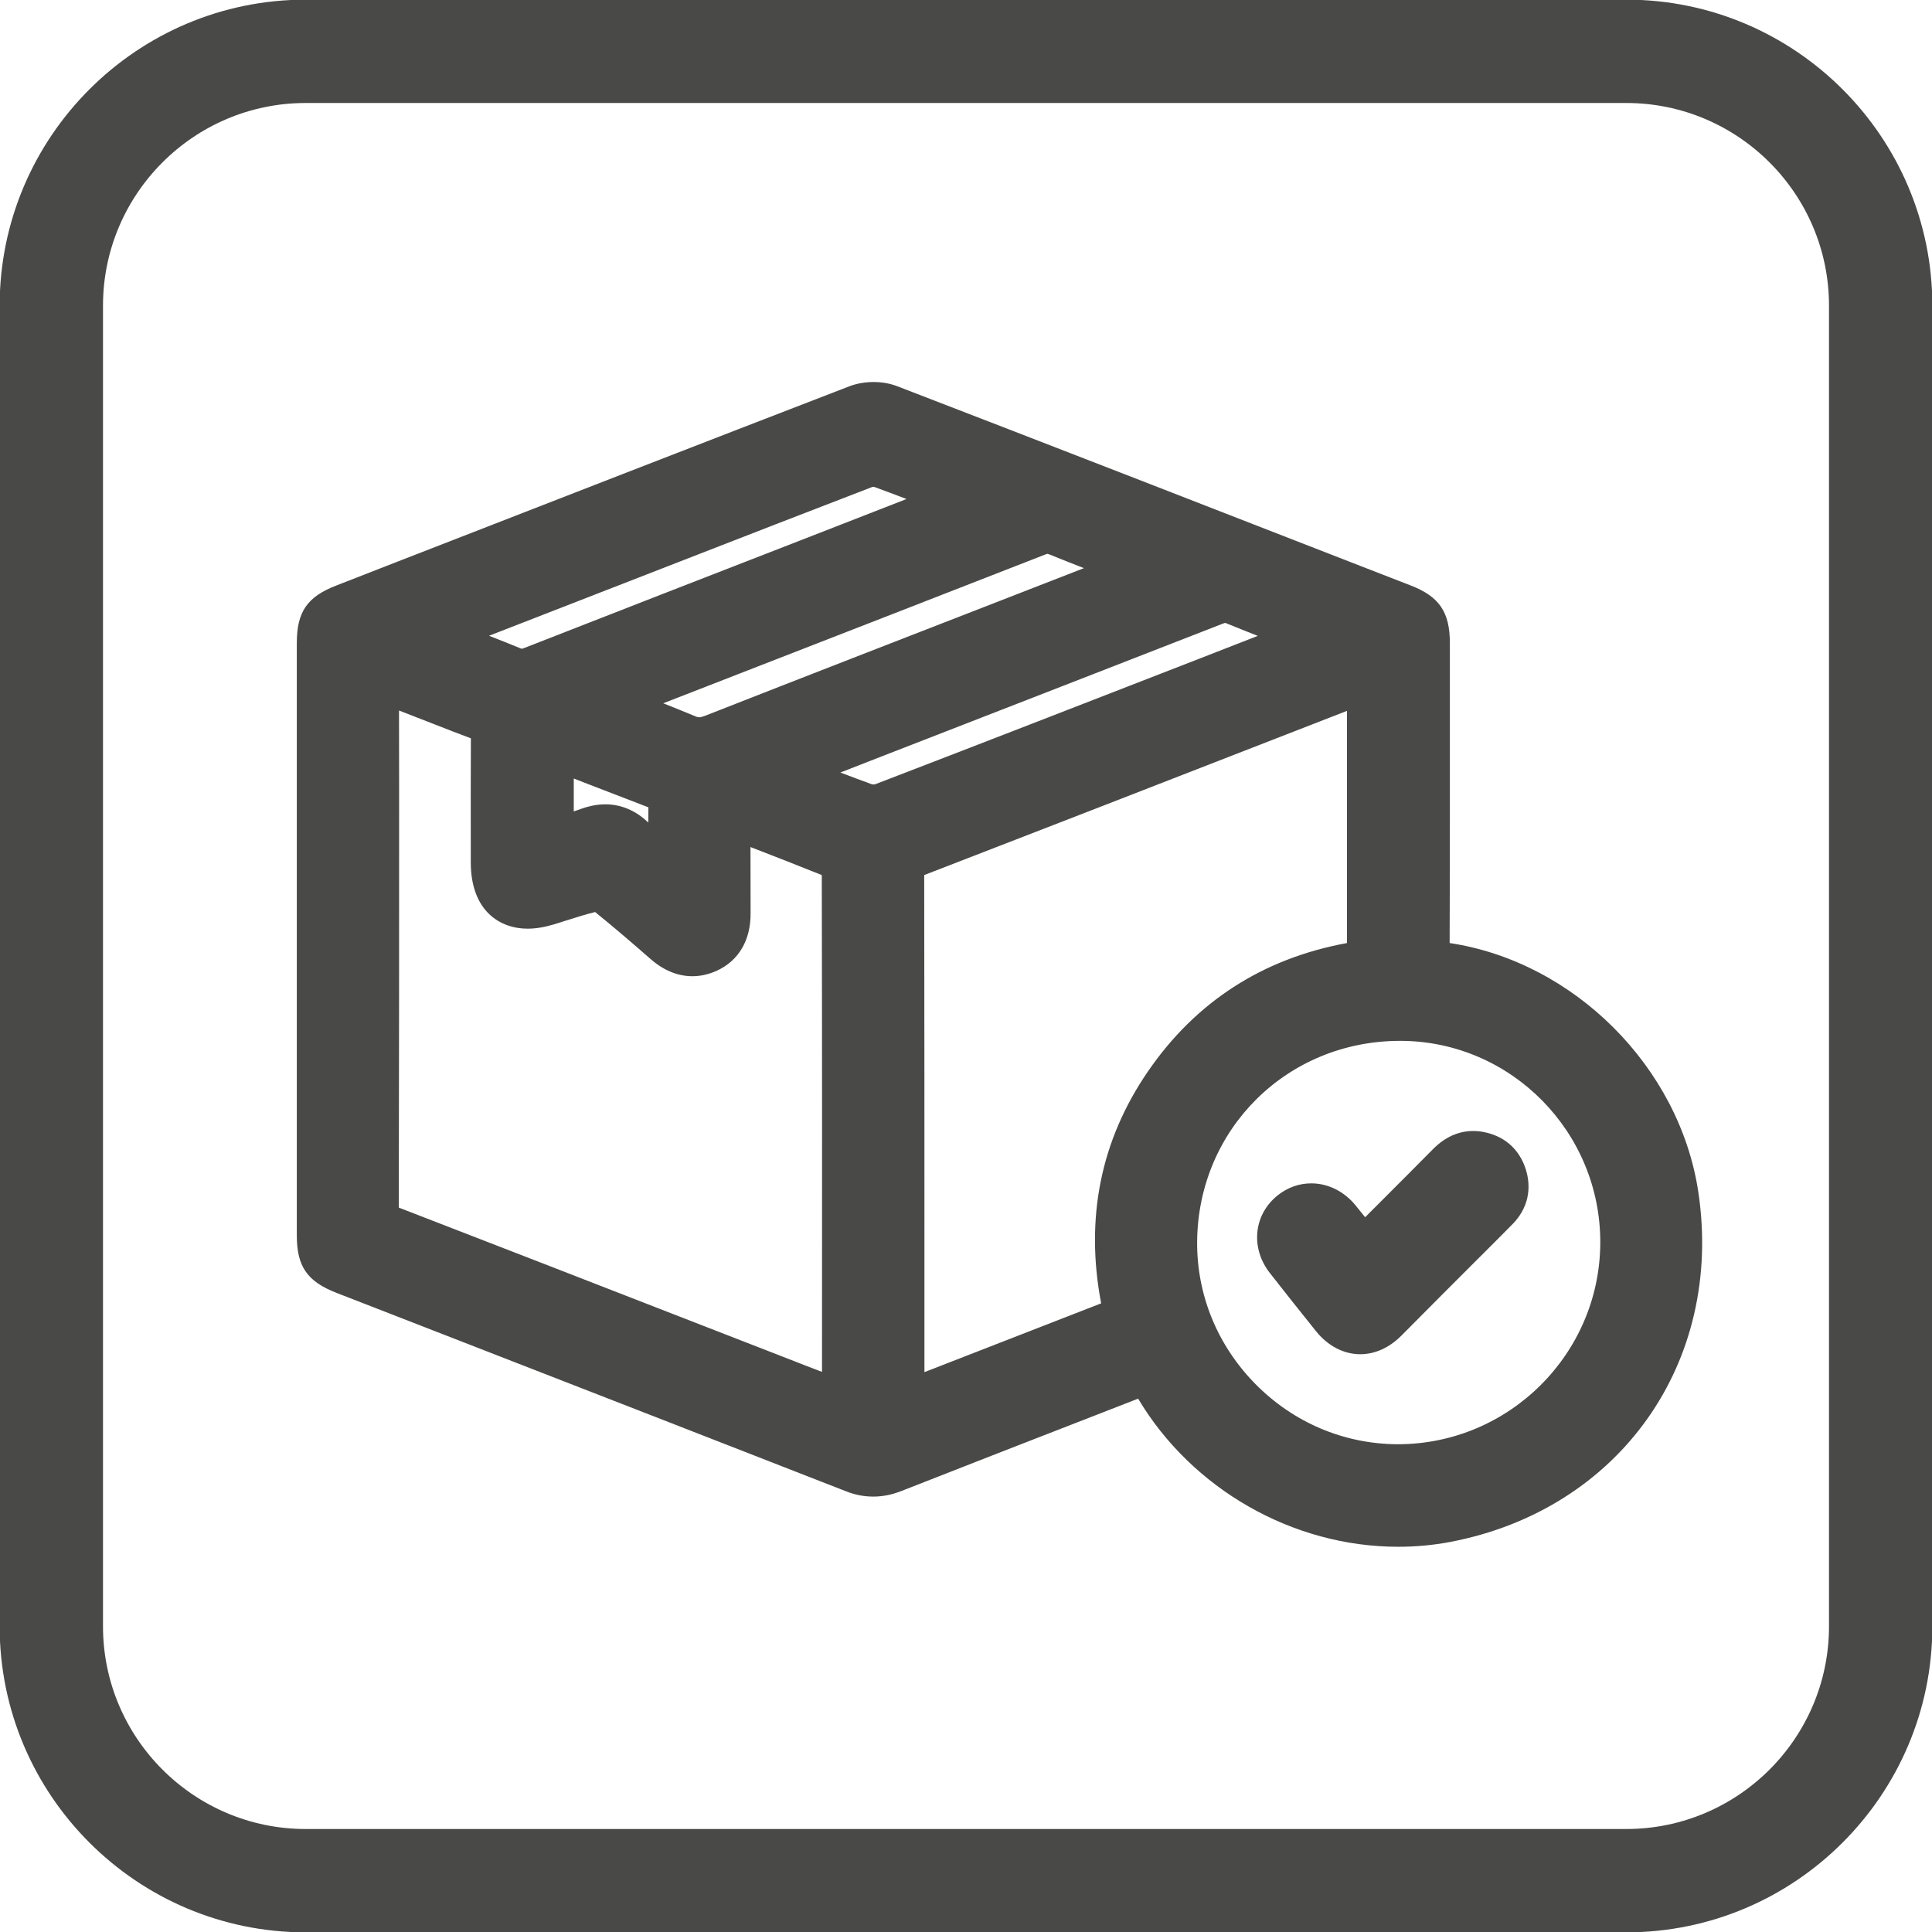
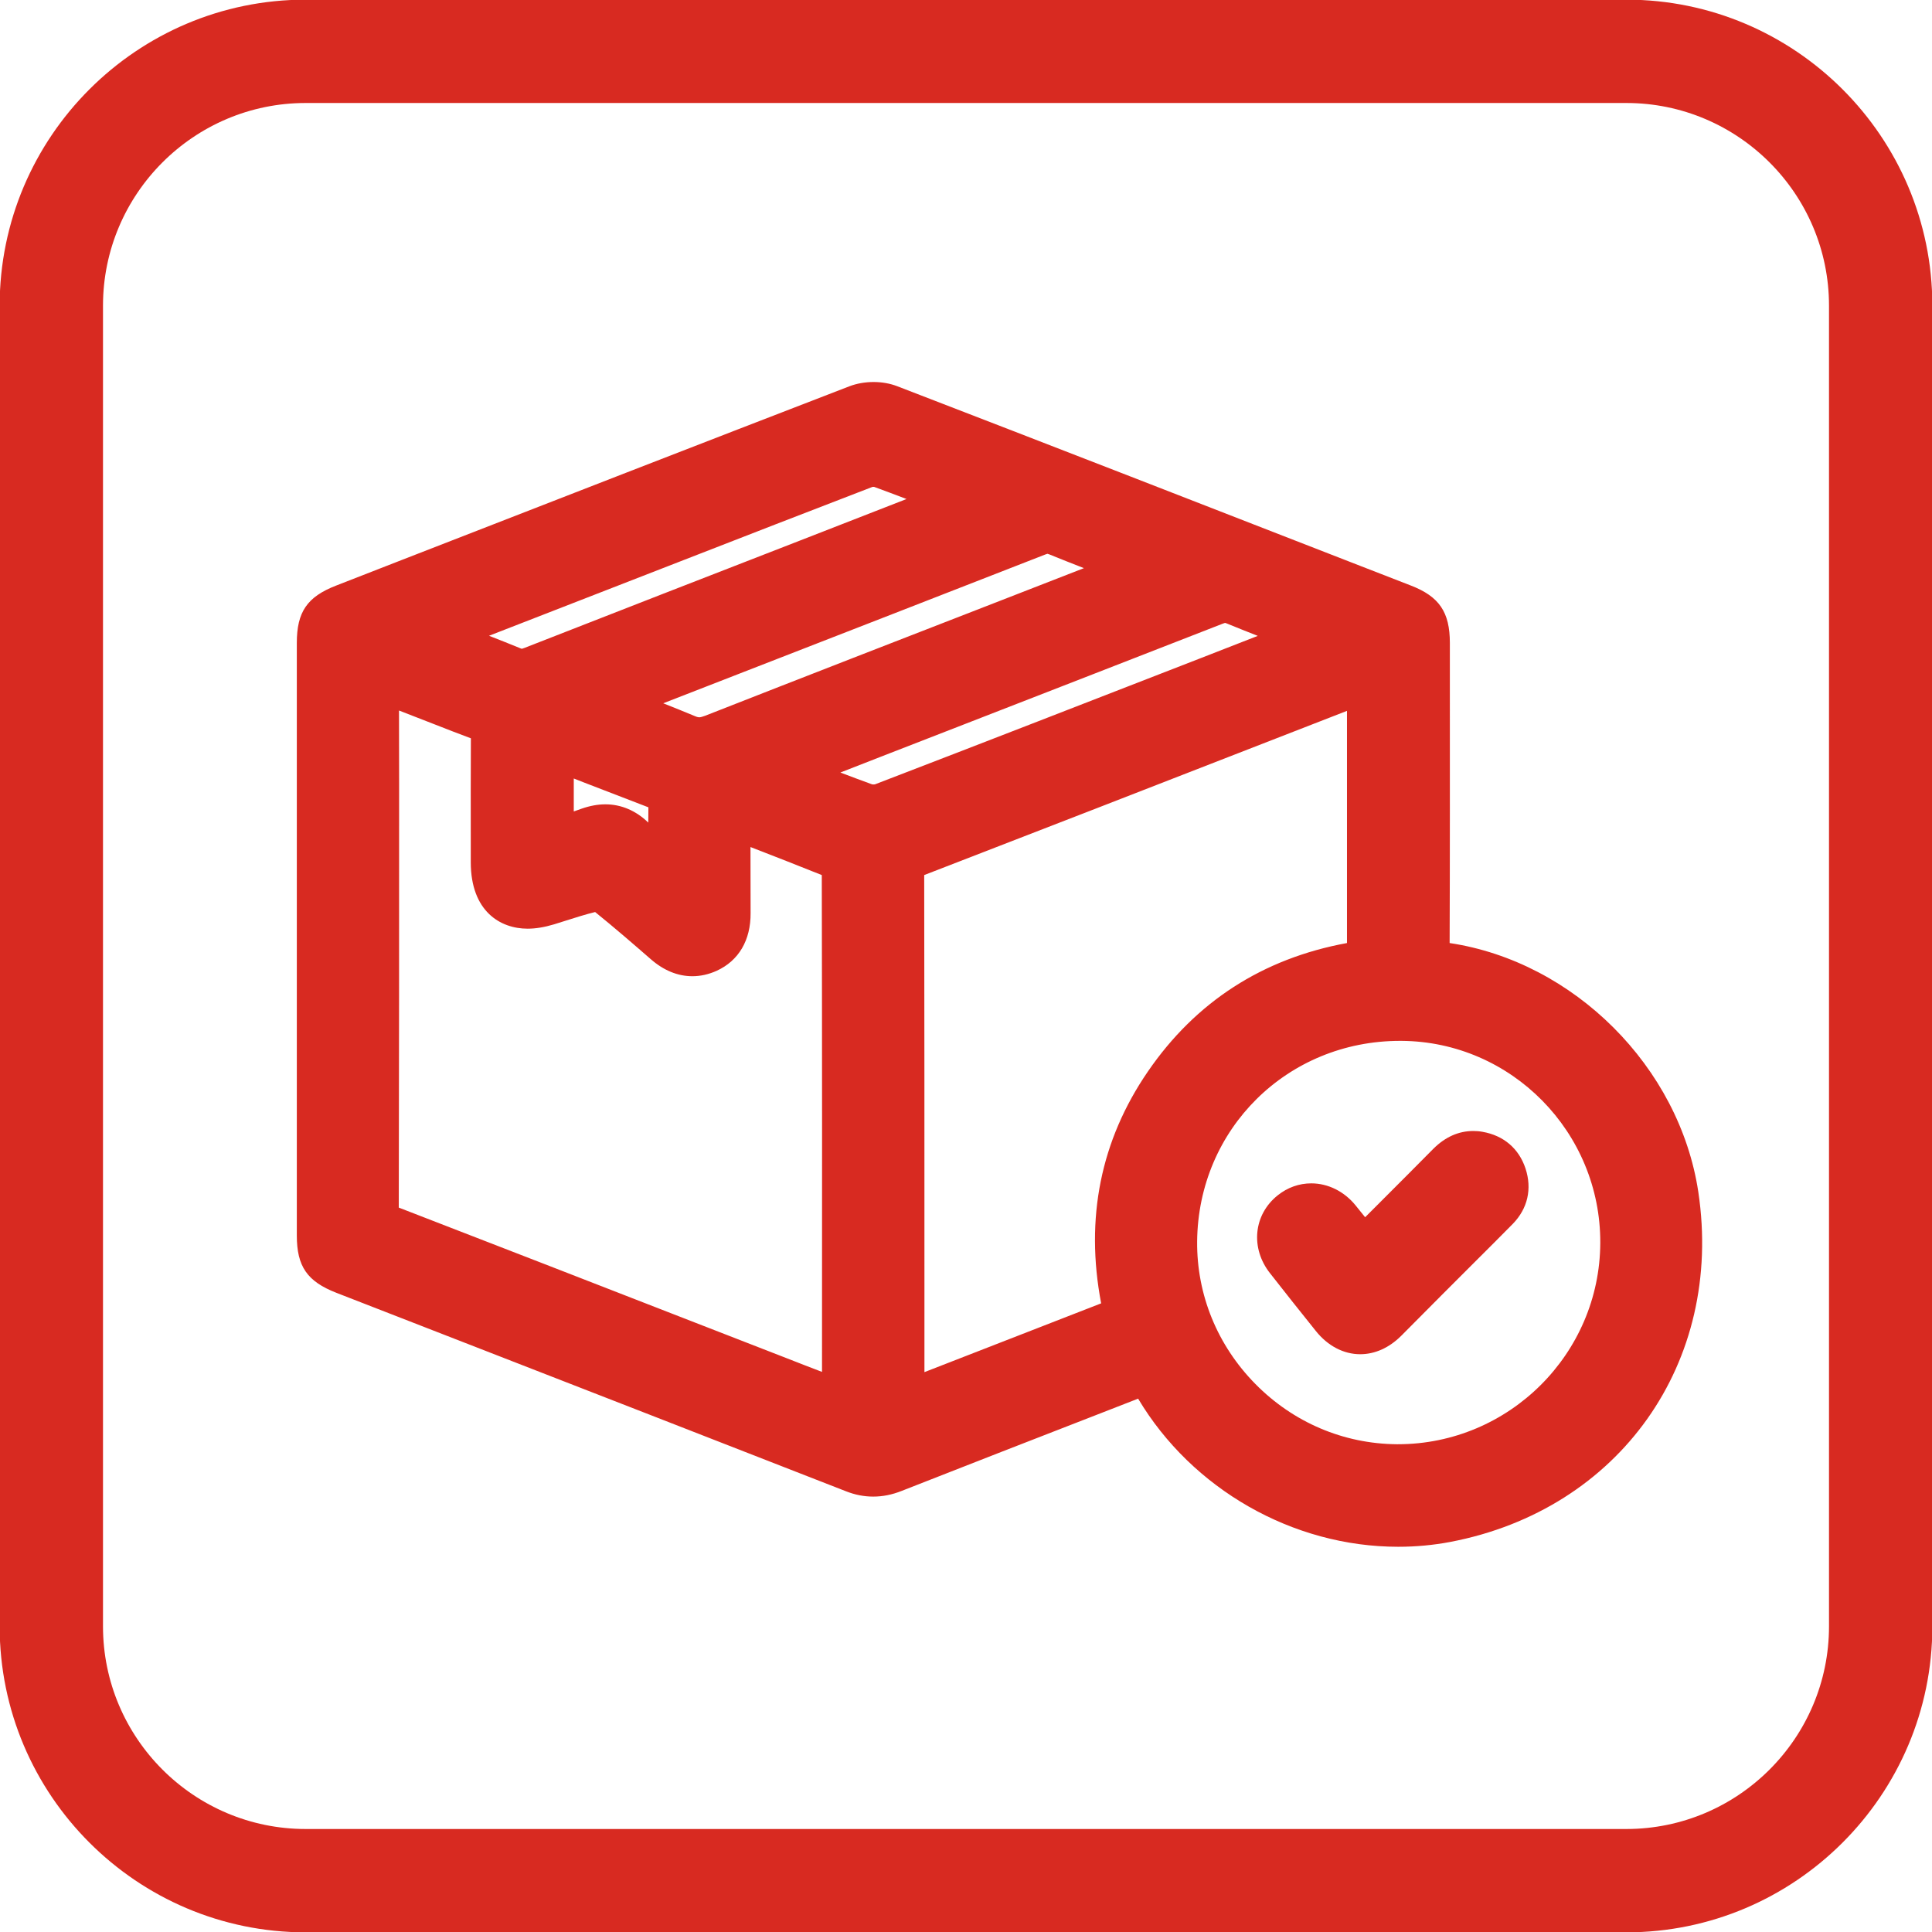
<svg xmlns="http://www.w3.org/2000/svg" version="1.1" id="Layer_1" x="0px" y="0px" viewBox="0 0 168.26 168.26" style="enable-background:new 0 0 168.26 168.26;" xml:space="preserve">
  <style type="text/css">
- 	.st0{fill:#494948;}
+ 	.st0{fill:#D82A21;}
</style>
  <g>
    <path class="st0" d="M141.64-0.03H26.62c-14.69,0-26.65,11.95-26.65,26.65v115.02c0,14.69,11.96,26.65,26.65,26.65h115.02   c14.69,0,26.65-11.96,26.65-26.65V26.62C168.29,11.92,156.33-0.03,141.64-0.03z M141.64,159.29H26.62   c-9.73,0-17.65-7.92-17.65-17.65V26.62c0-9.73,7.92-17.65,17.65-17.65h115.02c9.73,0,17.65,7.92,17.65,17.65v115.02   C159.29,151.37,151.37,159.29,141.64,159.29z" />
    <path class="st0" d="M126.25,82.13c0.03-7.46,0.02-14.92,0.02-22.39l0-3.74c0-2.69-0.92-4.05-3.41-5.01l-4.35-1.69   c-13.22-5.15-26.89-10.47-40.36-15.66c-0.62-0.24-1.33-0.37-2.07-0.37c-0.74,0-1.47,0.13-2.1,0.37   c-12.99,5.01-25.97,10.06-38.94,15.11L29.27,51c-2.52,0.98-3.42,2.29-3.42,5c0,17.2,0,34.4,0,51.6c0,2.69,0.9,4,3.44,4.99   l11.13,4.33c11.08,4.31,22.16,8.62,33.24,12.95c0.81,0.32,1.59,0.47,2.39,0.47c0.82,0,1.64-0.16,2.49-0.5   c5.79-2.28,11.59-4.53,17.45-6.81l3.13-1.22c4.69,7.87,13.46,12.9,22.65,12.9c1.53,0,3.06-0.14,4.53-0.42   c14.74-2.81,23.83-15.62,21.61-30.47C146.27,92.9,137.05,83.75,126.25,82.13z M109.33,120.53c-3.31-3.36-5.11-7.77-5.07-12.41   c0.09-9.8,7.85-17.47,17.67-17.47h0.12c9.59,0.06,17.36,7.96,17.32,17.6c-0.04,9.66-7.95,17.53-17.63,17.53h-0.1   C117,125.74,112.63,123.88,109.33,120.53z M95.9,113.51l-15.39,5.99l0-7.53c0-11.92,0-23.84-0.02-35.76   c9.97-3.85,19.92-7.72,29.88-11.6l6.94-2.7v20.22c-7.34,1.35-13.17,5.11-17.34,11.19C95.86,99.31,94.49,106.1,95.9,113.51z    M76.08,68.32c-0.07,0-0.12-0.01-0.13-0.01c-0.92-0.33-1.83-0.68-2.76-1.03l3.43-1.34l7.28-2.83c7.53-2.93,15.05-5.85,22.58-8.79   c0.14-0.06,0.2-0.06,0.22-0.07c0.01,0,0.05,0.01,0.12,0.04c0.9,0.37,1.81,0.73,2.72,1.09c-0.47,0.18-5.05,1.97-5.05,1.97   c-9.44,3.67-18.87,7.34-28.29,10.96C76.19,68.31,76.15,68.32,76.08,68.32z M34.75,61.88l3.01,1.17c1.09,0.43,2.18,0.85,3.25,1.25   C40.99,67.3,41,70.31,41,73.32l0,1.79c0.01,4.25,2.56,5.77,4.95,5.77c0.71,0,1.48-0.13,2.31-0.38l1.08-0.34   c0.8-0.25,1.63-0.52,2.49-0.73c1.66,1.34,3.3,2.76,4.84,4.1c1.13,0.99,2.36,1.49,3.63,1.49c0.71,0,1.42-0.16,2.11-0.47   c1.93-0.88,2.98-2.67,2.96-5.04c-0.01-1.91-0.01-3.81-0.01-5.74c2.09,0.81,4.17,1.62,6.21,2.44C71.6,90.6,71.6,105,71.59,119.48   c-1.01-0.39-2.02-0.77-3.02-1.17l-8-3.11c-8.61-3.35-17.22-6.7-25.84-10.03c0.03-12.3,0.03-24.6,0.03-36.9L34.75,61.88z    M56.47,70.31c-0.01,0.44-0.01,0.89-0.01,1.33c-1.07-1.04-2.36-1.59-3.73-1.59c-0.68,0-1.37,0.13-2.11,0.39   c-0.22,0.08-0.43,0.15-0.65,0.23v-2.87l0.79,0.31C52.64,68.83,54.52,69.56,56.47,70.31z M60.9,62.47c-0.06,0-0.16-0.01-0.35-0.09   c-0.93-0.39-1.86-0.76-2.79-1.13l6.63-2.58c8.89-3.46,17.77-6.91,26.65-10.38c0.13-0.05,0.18-0.05,0.18-0.06   c0,0,0.05,0.01,0.16,0.05c1,0.41,2,0.8,3.02,1.2l-7.14,2.78c-8.62,3.35-17.25,6.7-25.86,10.08C61.18,62.42,61.01,62.47,60.9,62.47z    M69.69,47.07c-8.01,3.11-16.02,6.23-24.02,9.36c-0.17,0.07-0.23,0.07-0.23,0.07c0,0-0.03,0-0.12-0.04   c-0.9-0.37-1.81-0.73-2.73-1.09l16.53-6.43c5.63-2.19,11.25-4.38,16.85-6.53c0.01,0,0.04-0.01,0.09-0.01l0.06,0   c0.94,0.34,1.88,0.7,2.83,1.06L69.69,47.07z" />
    <path class="st0" d="M125.51,112.84l3.07-3.07c1.06-1.06,2.13-2.12,3.18-3.19c1.29-1.33,1.68-3.04,1.1-4.81   c-0.58-1.75-1.91-2.88-3.75-3.2c-0.27-0.05-0.54-0.07-0.8-0.07c-1.28,0-2.44,0.52-3.47,1.54c-1.55,1.57-3.11,3.13-4.69,4.71   l-1.26,1.26c-0.28-0.35-0.55-0.69-0.83-1.03c-0.99-1.22-2.4-1.92-3.86-1.92c-1.06,0-2.07,0.36-2.92,1.04   c-2.11,1.68-2.4,4.6-0.67,6.79c1.32,1.69,2.65,3.36,3.99,5.03c1.04,1.3,2.42,2.02,3.86,2.02c0,0,0,0,0,0   c1.28,0,2.51-0.55,3.56-1.59C123.18,115.18,124.35,114.01,125.51,112.84z" />
  </g>
</svg>
